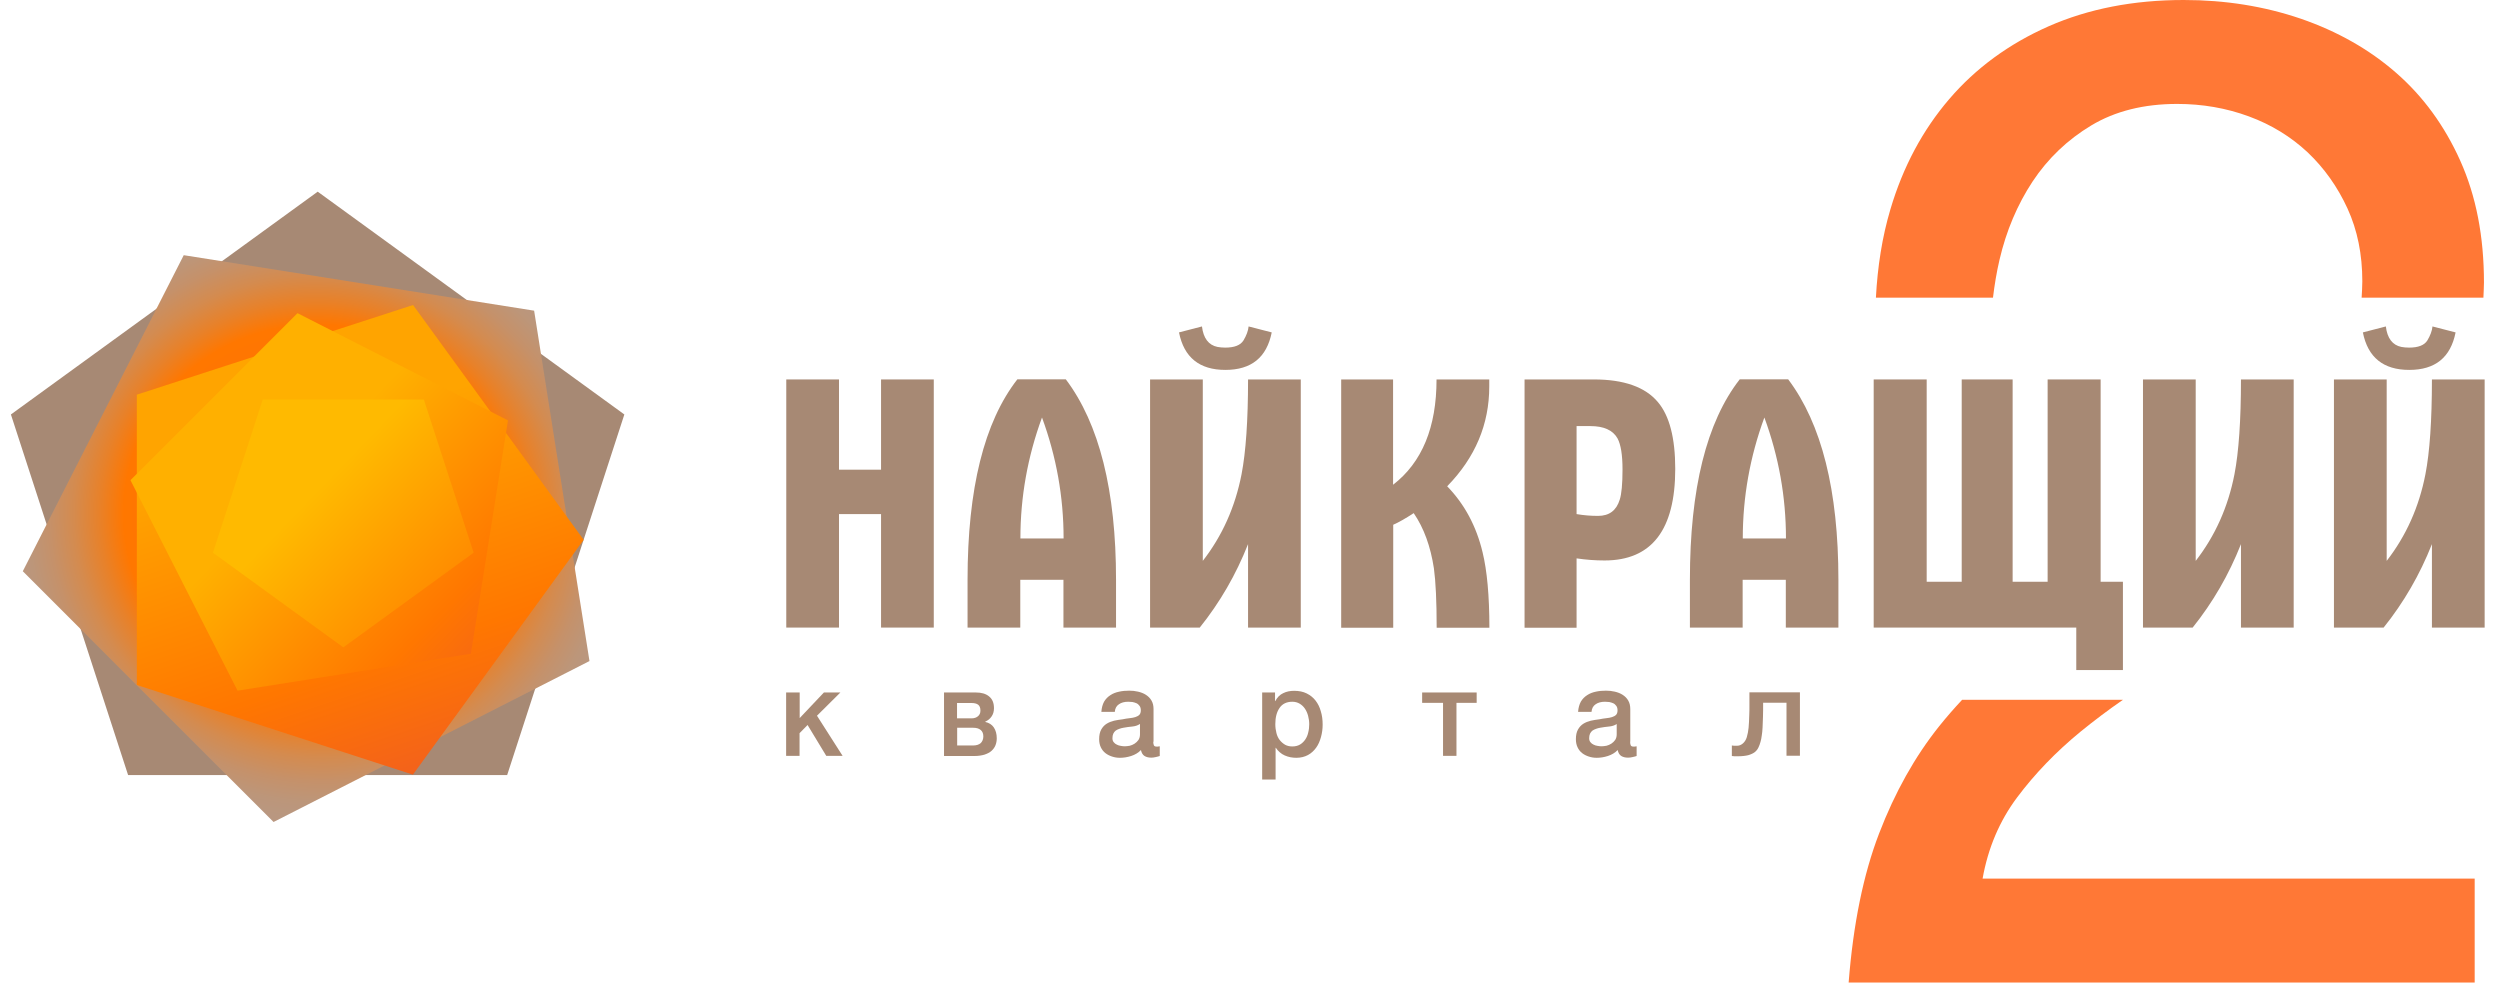
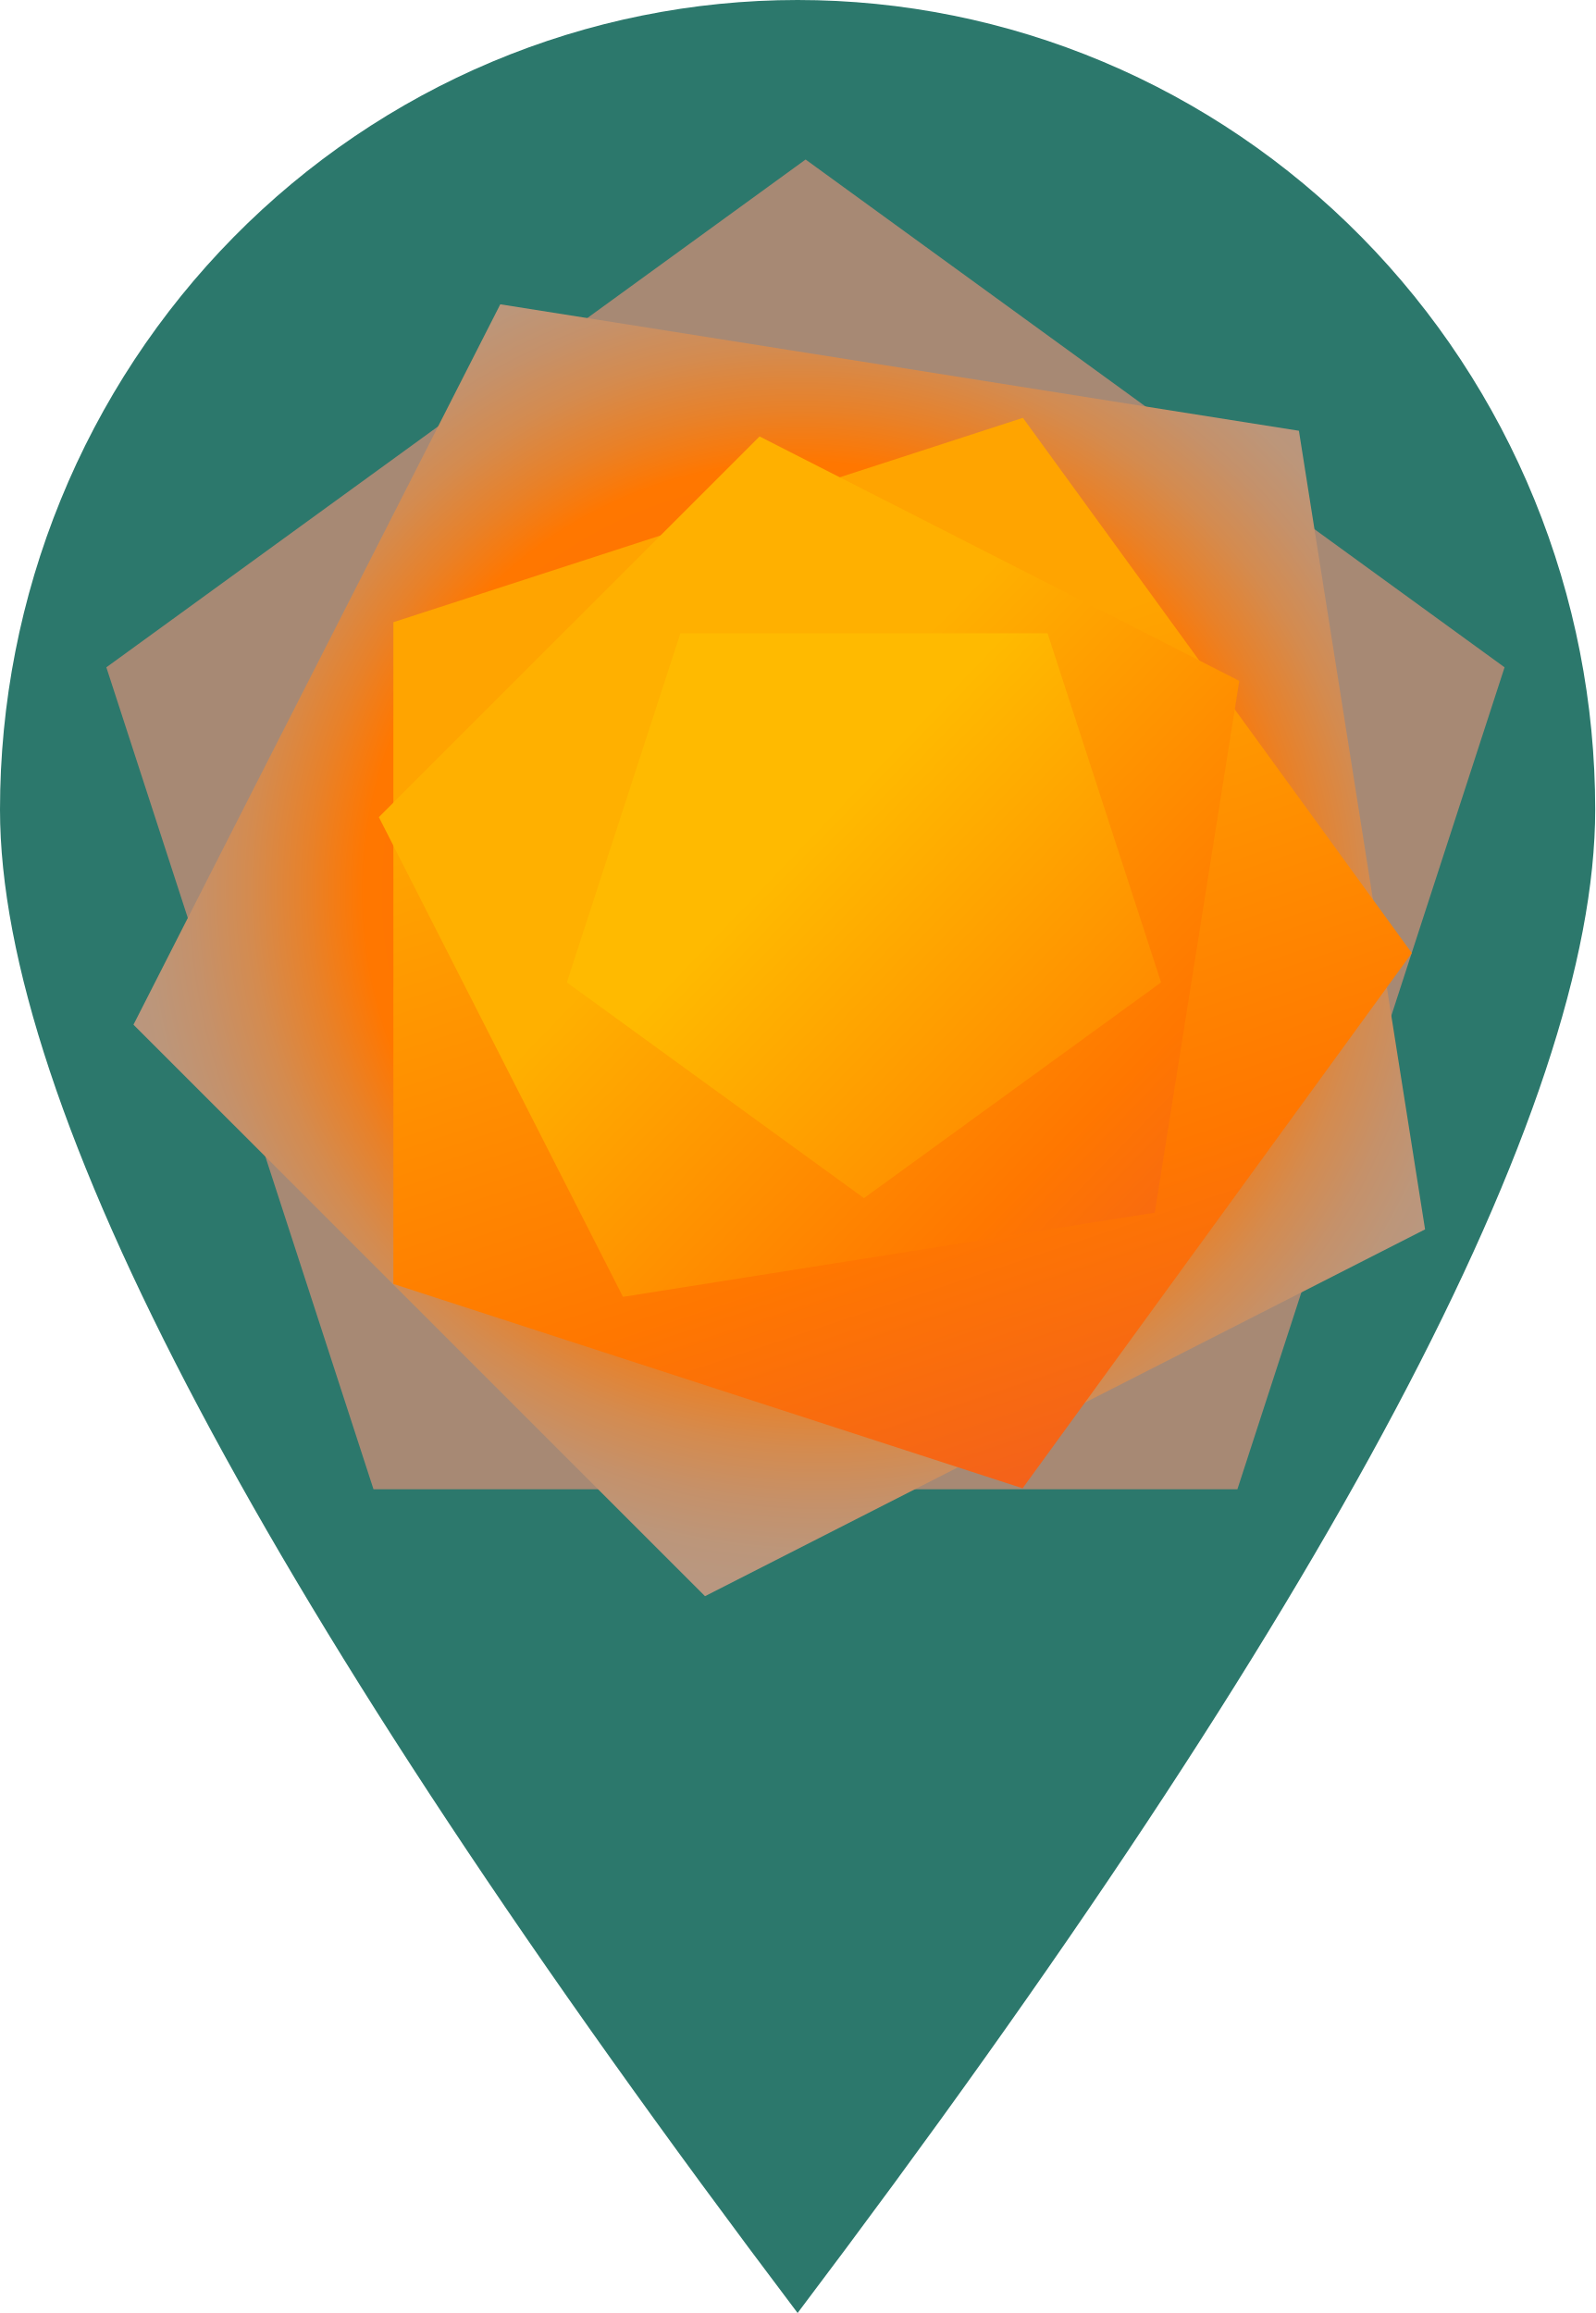
- <svg xmlns="http://www.w3.org/2000/svg" width="135" height="54" viewBox="0 0 135 54" fill="none">
-   <path d="M42.459 37.394H43.183V38.776L44.491 37.394H45.38L44.117 38.649L45.5 40.816H44.618L43.609 39.15L43.176 39.591V40.816H42.451V37.394H42.459Z" fill="#A78974" />
-   <path d="M50.962 37.394H52.696C52.995 37.394 53.234 37.461 53.406 37.603C53.585 37.745 53.675 37.954 53.675 38.245C53.675 38.417 53.63 38.567 53.548 38.686C53.466 38.813 53.346 38.903 53.204 38.97V38.985C53.406 39.03 53.563 39.127 53.668 39.284C53.772 39.441 53.825 39.635 53.825 39.867C53.825 40.002 53.802 40.129 53.757 40.241C53.712 40.36 53.638 40.457 53.541 40.547C53.443 40.637 53.316 40.697 53.167 40.749C53.017 40.794 52.831 40.824 52.621 40.824H50.977V37.394H50.962ZM51.687 38.791H52.464C52.606 38.791 52.718 38.754 52.808 38.679C52.898 38.604 52.943 38.507 52.943 38.373C52.943 38.216 52.898 38.111 52.816 38.051C52.733 37.991 52.614 37.962 52.457 37.962H51.68V38.791H51.687ZM51.687 40.256H52.547C52.726 40.256 52.861 40.211 52.958 40.129C53.047 40.039 53.1 39.919 53.1 39.77C53.1 39.613 53.055 39.501 52.958 39.419C52.861 39.337 52.726 39.299 52.547 39.299H51.687V40.256Z" fill="#A78974" />
-   <path d="M62.276 40.054C62.276 40.144 62.291 40.211 62.313 40.256C62.336 40.293 62.381 40.315 62.448 40.315H62.523C62.553 40.315 62.59 40.308 62.627 40.3V40.824C62.605 40.831 62.568 40.846 62.53 40.853C62.493 40.861 62.448 40.876 62.403 40.883C62.358 40.891 62.321 40.898 62.276 40.906C62.231 40.913 62.201 40.913 62.172 40.913C62.022 40.913 61.903 40.883 61.805 40.824C61.708 40.764 61.641 40.652 61.611 40.502C61.469 40.652 61.29 40.756 61.081 40.824C60.871 40.891 60.669 40.921 60.475 40.921C60.326 40.921 60.184 40.898 60.049 40.853C59.915 40.809 59.795 40.749 59.691 40.667C59.586 40.584 59.504 40.48 59.444 40.353C59.384 40.226 59.354 40.084 59.354 39.912C59.354 39.703 59.392 39.531 59.466 39.396C59.541 39.262 59.638 39.157 59.758 39.082C59.877 39.008 60.012 38.955 60.161 38.918C60.311 38.888 60.46 38.858 60.617 38.843C60.752 38.813 60.871 38.798 60.991 38.783C61.11 38.769 61.215 38.754 61.305 38.724C61.394 38.694 61.469 38.657 61.521 38.604C61.574 38.552 61.604 38.47 61.604 38.358C61.604 38.26 61.581 38.178 61.536 38.118C61.492 38.059 61.439 38.006 61.372 37.976C61.305 37.947 61.23 37.924 61.155 37.909C61.073 37.902 60.998 37.894 60.924 37.894C60.722 37.894 60.55 37.939 60.423 38.029C60.288 38.118 60.214 38.253 60.199 38.44H59.474C59.489 38.223 59.541 38.036 59.623 37.887C59.713 37.737 59.825 37.625 59.967 37.535C60.102 37.446 60.258 37.386 60.438 37.349C60.61 37.311 60.789 37.296 60.976 37.296C61.14 37.296 61.297 37.311 61.454 37.349C61.611 37.386 61.753 37.438 61.88 37.521C62.007 37.603 62.104 37.7 62.179 37.827C62.254 37.954 62.291 38.103 62.291 38.29V40.054H62.276ZM61.551 39.097C61.439 39.172 61.305 39.217 61.148 39.232C60.983 39.247 60.826 39.269 60.662 39.299C60.587 39.314 60.513 39.329 60.438 39.359C60.363 39.381 60.303 39.419 60.243 39.456C60.191 39.501 60.146 39.553 60.117 39.62C60.087 39.688 60.072 39.77 60.072 39.867C60.072 39.949 60.094 40.024 60.139 40.076C60.184 40.136 60.243 40.181 60.311 40.211C60.378 40.241 60.445 40.271 60.528 40.278C60.602 40.293 60.677 40.3 60.744 40.3C60.826 40.3 60.909 40.285 61.006 40.271C61.095 40.248 61.185 40.211 61.267 40.158C61.349 40.106 61.417 40.039 61.477 39.957C61.529 39.874 61.559 39.777 61.559 39.658V39.097H61.551Z" fill="#A78974" />
-   <path d="M68.165 37.394H68.852V37.857H68.867C68.972 37.655 69.114 37.513 69.293 37.431C69.472 37.341 69.674 37.304 69.883 37.304C70.145 37.304 70.369 37.349 70.563 37.446C70.758 37.543 70.915 37.67 71.042 37.834C71.169 37.999 71.266 38.193 71.326 38.417C71.393 38.634 71.423 38.873 71.423 39.127C71.423 39.359 71.393 39.583 71.333 39.8C71.273 40.017 71.191 40.211 71.072 40.375C70.952 40.54 70.81 40.674 70.631 40.771C70.451 40.868 70.242 40.921 70.003 40.921C69.898 40.921 69.794 40.913 69.682 40.891C69.577 40.868 69.472 40.839 69.375 40.794C69.278 40.749 69.188 40.697 69.106 40.622C69.024 40.554 68.957 40.472 68.897 40.383H68.882V42.094H68.157V37.394H68.165ZM70.698 39.105C70.698 38.948 70.675 38.798 70.638 38.656C70.601 38.514 70.541 38.38 70.466 38.268C70.391 38.156 70.294 38.066 70.182 37.999C70.07 37.932 69.936 37.894 69.786 37.894C69.48 37.894 69.248 38.006 69.099 38.223C68.942 38.447 68.867 38.739 68.867 39.105C68.867 39.277 68.889 39.434 68.927 39.583C68.964 39.733 69.024 39.859 69.106 39.964C69.188 40.069 69.286 40.151 69.398 40.218C69.51 40.278 69.637 40.308 69.786 40.308C69.951 40.308 70.093 40.27 70.205 40.203C70.317 40.136 70.414 40.039 70.489 39.927C70.563 39.815 70.616 39.688 70.646 39.546C70.683 39.404 70.698 39.254 70.698 39.105Z" fill="#A78974" />
-   <path d="M79.74 37.954H78.649V40.816H77.924V37.954H76.796V37.394H79.74V37.954Z" fill="#A78974" />
-   <path d="M88.027 40.054C88.027 40.144 88.042 40.211 88.064 40.256C88.087 40.293 88.132 40.315 88.199 40.315H88.274C88.304 40.315 88.334 40.308 88.378 40.3V40.824C88.356 40.831 88.319 40.846 88.281 40.853C88.244 40.861 88.199 40.876 88.154 40.883C88.109 40.891 88.072 40.898 88.027 40.906C87.982 40.913 87.945 40.913 87.915 40.913C87.766 40.913 87.646 40.883 87.549 40.824C87.452 40.764 87.385 40.652 87.355 40.502C87.213 40.652 87.033 40.756 86.824 40.824C86.615 40.891 86.413 40.921 86.219 40.921C86.069 40.921 85.927 40.898 85.793 40.853C85.658 40.809 85.539 40.749 85.434 40.667C85.329 40.584 85.247 40.48 85.188 40.353C85.128 40.226 85.098 40.084 85.098 39.912C85.098 39.703 85.135 39.531 85.21 39.396C85.285 39.262 85.382 39.157 85.501 39.082C85.621 39.008 85.755 38.955 85.905 38.918C86.054 38.888 86.211 38.858 86.361 38.843C86.495 38.813 86.615 38.798 86.734 38.783C86.854 38.769 86.959 38.754 87.048 38.724C87.138 38.694 87.213 38.657 87.265 38.604C87.317 38.552 87.347 38.47 87.347 38.358C87.347 38.26 87.325 38.178 87.28 38.118C87.235 38.059 87.183 38.006 87.115 37.976C87.048 37.947 86.974 37.924 86.899 37.909C86.817 37.902 86.742 37.894 86.667 37.894C86.465 37.894 86.293 37.939 86.166 38.029C86.032 38.118 85.957 38.253 85.942 38.44H85.217C85.232 38.223 85.285 38.036 85.367 37.887C85.457 37.737 85.569 37.625 85.711 37.535C85.845 37.446 86.002 37.386 86.181 37.349C86.353 37.311 86.533 37.296 86.719 37.296C86.884 37.296 87.041 37.311 87.198 37.349C87.355 37.386 87.497 37.438 87.624 37.521C87.751 37.603 87.848 37.7 87.923 37.827C87.997 37.954 88.035 38.103 88.035 38.29V40.054H88.027ZM87.302 39.097C87.19 39.172 87.056 39.217 86.891 39.232C86.727 39.247 86.57 39.269 86.406 39.299C86.331 39.314 86.256 39.329 86.181 39.359C86.107 39.381 86.047 39.419 85.987 39.456C85.935 39.501 85.89 39.553 85.86 39.62C85.83 39.688 85.815 39.77 85.815 39.867C85.815 39.949 85.838 40.024 85.882 40.076C85.927 40.136 85.987 40.181 86.054 40.211C86.122 40.241 86.189 40.271 86.271 40.278C86.346 40.293 86.421 40.3 86.488 40.3C86.57 40.3 86.652 40.285 86.749 40.271C86.839 40.248 86.929 40.211 87.011 40.158C87.093 40.106 87.16 40.039 87.22 39.957C87.272 39.874 87.302 39.777 87.302 39.658V39.097Z" fill="#A78974" />
-   <path d="M93.796 40.271C93.908 40.271 94.013 40.233 94.11 40.151C94.207 40.069 94.282 39.957 94.327 39.807C94.349 39.725 94.371 39.643 94.386 39.561C94.401 39.478 94.416 39.389 94.424 39.299C94.431 39.209 94.439 39.105 94.446 38.985C94.454 38.873 94.454 38.739 94.461 38.589C94.469 38.44 94.469 38.268 94.469 38.074C94.469 37.879 94.469 37.655 94.469 37.386H97.196V40.809H96.471V37.947H95.209C95.209 38.23 95.209 38.485 95.201 38.701C95.194 38.918 95.186 39.112 95.179 39.284C95.171 39.449 95.156 39.598 95.134 39.725C95.119 39.852 95.096 39.964 95.067 40.061C95.037 40.173 94.999 40.278 94.954 40.368C94.909 40.465 94.842 40.547 94.76 40.614C94.67 40.682 94.558 40.734 94.409 40.779C94.259 40.816 94.073 40.839 93.834 40.839C93.766 40.839 93.706 40.839 93.662 40.839C93.617 40.839 93.572 40.831 93.52 40.824V40.256C93.564 40.263 93.609 40.271 93.647 40.271C93.677 40.271 93.729 40.271 93.796 40.271Z" fill="#A78974" />
-   <path d="M33.715 22.381L27.386 41.855H6.918L0.589 22.381L17.156 10.35L33.715 22.381Z" fill="#A78974" />
-   <path d="M31.832 35.697L14.772 44.388L1.231 30.847L9.922 13.78L28.843 16.776L31.832 35.697Z" fill="url(#paint0_radial)" />
-   <path d="M22.297 41.832L7.389 36.99V21.312L22.305 16.47L31.518 29.151L22.297 41.832Z" fill="url(#paint1_linear)" />
-   <path d="M12.829 37.296L7.045 25.93L16.065 16.911L27.431 22.702L25.428 35.301L12.829 37.296Z" fill="url(#paint2_linear)" />
-   <path d="M11.499 29.846L14.189 21.574H22.887L25.578 29.846L18.538 34.958L11.499 29.846Z" fill="url(#paint3_linear)" />
-   <path d="M50.424 33.889H47.577V27.761H45.306V33.889H42.459V20.49H45.306V25.363H47.577V20.49H50.424V33.889Z" fill="#A78974" />
-   <path d="M60.273 33.889H57.426V31.311H55.095V33.889H52.248V31.311C52.248 26.394 53.145 22.784 54.938 20.483H57.553C59.362 22.881 60.266 26.491 60.266 31.311V33.889H60.273ZM57.434 29.076C57.434 26.835 57.045 24.66 56.268 22.545C55.491 24.66 55.102 26.835 55.102 29.076H57.434Z" fill="#A78974" />
-   <path d="M70.242 33.889H67.395V29.383C66.745 31.027 65.878 32.529 64.787 33.889H62.104V20.49H64.951V30.287C65.998 28.942 66.7 27.38 67.044 25.609C67.275 24.413 67.395 22.71 67.395 20.49H70.242V33.889ZM68.673 17.95C68.404 19.302 67.574 19.975 66.169 19.975C64.772 19.975 63.935 19.302 63.666 17.95L64.906 17.628C64.981 18.263 65.265 18.637 65.743 18.734C65.871 18.757 66.013 18.771 66.162 18.771C66.655 18.771 66.984 18.645 67.148 18.383C67.305 18.121 67.402 17.867 67.425 17.628L68.673 17.95Z" fill="#A78974" />
-   <path d="M80.42 20.871C80.42 22.911 79.665 24.705 78.148 26.259C79.09 27.231 79.725 28.419 80.061 29.831C80.3 30.81 80.427 32.17 80.427 33.896H77.58C77.58 32.469 77.528 31.4 77.431 30.691C77.251 29.51 76.893 28.516 76.34 27.709C75.906 27.993 75.54 28.202 75.234 28.337V33.896H72.424V20.49H75.226V26.177C76.796 24.966 77.573 23.068 77.573 20.49H80.42C80.42 20.528 80.42 20.595 80.42 20.684C80.42 20.767 80.42 20.834 80.42 20.871Z" fill="#A78974" />
-   <path d="M90.463 25.318C90.463 28.613 89.193 30.265 86.645 30.265C86.137 30.265 85.636 30.227 85.135 30.152V33.896H82.326V20.49H86.069C87.698 20.49 88.849 20.901 89.529 21.716C90.149 22.448 90.463 23.651 90.463 25.318ZM87.616 25.355C87.616 24.563 87.526 24.01 87.347 23.674C87.093 23.225 86.6 23.009 85.882 23.009H85.135V27.761C85.524 27.828 85.905 27.858 86.293 27.858C86.899 27.858 87.287 27.567 87.467 26.977C87.564 26.678 87.616 26.132 87.616 25.355Z" fill="#A78974" />
-   <path d="M99.281 33.889H96.434V31.311H94.103V33.889H91.255V31.311C91.255 26.394 92.152 22.784 93.946 20.483H96.561C98.369 22.881 99.274 26.491 99.274 31.311V33.889H99.281ZM96.442 29.076C96.442 26.835 96.053 24.66 95.276 22.545C94.499 24.66 94.11 26.835 94.11 29.076H96.442Z" fill="#A78974" />
-   <path d="M114.638 36.183H112.119V33.889H101.179V20.49H104.041V31.415H105.932V20.49H108.682V31.415H110.572V20.49H113.434V31.415H114.638V36.183Z" fill="#A78974" />
-   <path d="M123.859 33.889H121.012V29.383C120.362 31.027 119.495 32.529 118.404 33.889H115.721V20.49H118.568V30.287C119.614 28.942 120.317 27.38 120.661 25.609C120.892 24.413 121.012 22.71 121.012 20.49H123.859V33.889Z" fill="#A78974" />
-   <path d="M134.171 33.889H131.324V29.383C130.674 31.027 129.807 32.529 128.716 33.889H126.033V20.49H128.881V30.287C129.927 28.942 130.629 27.38 130.973 25.609C131.205 24.413 131.324 22.71 131.324 20.49H134.171V33.889ZM132.602 17.95C132.333 19.302 131.503 19.975 130.099 19.975C128.701 19.975 127.864 19.302 127.595 17.95L128.836 17.628C128.91 18.263 129.194 18.637 129.673 18.734C129.8 18.757 129.942 18.771 130.091 18.771C130.584 18.771 130.913 18.645 131.078 18.383C131.234 18.121 131.332 17.867 131.354 17.628L132.602 17.95Z" fill="#A78974" />
-   <path d="M107.621 16.074C107.703 15.394 107.815 14.706 107.972 14.034C108.338 12.464 108.936 11.052 109.758 9.804C110.587 8.556 111.641 7.547 112.934 6.77C114.219 6.001 115.766 5.612 117.567 5.612C118.927 5.612 120.22 5.836 121.438 6.285C122.656 6.733 123.709 7.383 124.614 8.227C125.51 9.079 126.228 10.088 126.766 11.261C127.304 12.435 127.565 13.742 127.565 15.192C127.565 15.498 127.543 15.782 127.528 16.074H134.104C134.111 15.805 134.134 15.543 134.134 15.267C134.134 12.771 133.708 10.581 132.856 8.683C132.004 6.785 130.846 5.201 129.389 3.931C127.932 2.66 126.213 1.689 124.24 1.009C122.267 0.336 120.16 0 117.926 0C115.198 0 112.769 0.478 110.625 1.42C108.48 2.369 106.694 3.677 105.259 5.35C103.825 7.024 102.763 9.005 102.083 11.299C101.635 12.801 101.388 14.4 101.299 16.074H107.621Z" fill="#FF7836" />
-   <path d="M108.921 43.065C109.87 41.795 111.013 40.607 112.351 39.508C113.076 38.918 113.838 38.343 114.638 37.79H105.954C105.528 38.245 105.117 38.716 104.721 39.209C103.406 40.853 102.323 42.789 101.471 45.008C100.619 47.228 100.073 49.91 99.827 53.056H133.633V47.444H107.06C107.352 45.8 107.972 44.336 108.921 43.065Z" fill="#FF7836" />
+ <svg xmlns="http://www.w3.org/2000/svg" width="60" height="87" viewBox="0 0 60 87" fill="none">
+   <path d="M30 87C9.999 60.508 0 41.66 0 30.45C-5.87054e-08 26.451 0.776 22.492 2.284 18.797C3.791 15.103 6.001 11.746 8.787 8.919C11.573 6.091 14.88 3.848 18.52 2.318C22.159 0.788 26.06 0 30 0C33.94 0 37.841 0.788 41.48 2.318C45.12 3.848 48.427 6.091 51.213 8.919C53.999 11.746 56.209 15.103 57.716 18.797C59.224 22.492 60 26.451 60 30.45C60 41.66 50.001 60.508 30 87ZM30 47.85C34.547 47.85 38.907 46.017 42.122 42.754C45.337 39.49 47.143 35.065 47.143 30.45C47.143 25.835 45.337 21.41 42.122 18.146C38.907 14.883 34.547 13.05 30 13.05C25.453 13.05 21.093 14.883 17.878 18.146C14.663 21.41 12.857 25.835 12.857 30.45C12.857 35.065 14.663 39.49 17.878 42.754C21.093 46.017 25.453 47.85 30 47.85Z" fill="#2C786C" />
+   <path d="M56.591 25.1L46.542 56.016H14.048L4 25.1L30.301 6L56.591 25.1Z" fill="#A78974" />
+   <path d="M53.601 46.241L26.517 60.038L5.02 38.542L18.817 11.446L48.856 16.203L53.601 46.241Z" fill="url(#paint0_radial)" />
+   <path d="M38.463 55.98L14.796 48.293V23.403L38.475 15.716L53.103 35.848L38.463 55.98Z" fill="url(#paint1_linear)" />
+   <path d="M23.432 48.779L14.25 30.735L28.569 16.416L46.613 25.61L43.434 45.612L23.432 48.779Z" fill="url(#paint2_linear)" />
+   <path d="M21.321 36.952L25.591 23.819H39.401L43.671 36.952L32.496 45.066L21.321 36.952Z" fill="url(#paint3_linear)" />
  <defs>
-     <radialGradient id="paint0_radial" cx="0" cy="0" r="1" gradientUnits="userSpaceOnUse" gradientTransform="translate(17.2458 27.8854) rotate(17.5543) scale(16.7055 16.278)">
+     <radialGradient id="paint0_radial" cx="0" cy="0" r="1" gradientUnits="userSpaceOnUse" gradientTransform="translate(30.4441 33.8393) rotate(17.5543) scale(26.521 25.8424)">
      <stop offset="0.168" stop-color="#EA5130" />
      <stop offset="0.25" stop-color="#F25F1E" />
      <stop offset="0.361" stop-color="#F96C0D" />
      <stop offset="0.483" stop-color="#FE7403" />
      <stop offset="0.634" stop-color="#FF7700" />
      <stop offset="0.712" stop-color="#E88129" />
      <stop offset="0.797" stop-color="#D48B4F" />
      <stop offset="0.877" stop-color="#C5916A" />
      <stop offset="0.947" stop-color="#BC967A" />
      <stop offset="1" stop-color="#B99780" />
    </radialGradient>
-     <linearGradient id="paint1_linear" x1="23.995" y1="46.696" x2="16.324" y2="23.681" gradientUnits="userSpaceOnUse">
+     <linearGradient id="paint1_linear" x1="41.16" y1="63.702" x2="28.98" y2="27.164" gradientUnits="userSpaceOnUse">
      <stop stop-color="#EA5130" />
      <stop offset="0.481" stop-color="#FF7700" />
      <stop offset="1" stop-color="#FFA400" />
    </linearGradient>
-     <linearGradient id="paint2_linear" x1="29.77" y1="39.32" x2="15.852" y2="25.866" gradientUnits="userSpaceOnUse">
+     <linearGradient id="paint2_linear" x1="50.327" y1="51.992" x2="28.232" y2="30.633" gradientUnits="userSpaceOnUse">
      <stop stop-color="#EA5130" />
      <stop offset="0.444" stop-color="#FF7700" />
      <stop offset="1" stop-color="#FFB000" />
    </linearGradient>
-     <linearGradient id="paint3_linear" x1="30.479" y1="38.488" x2="15.356" y2="23.939" gradientUnits="userSpaceOnUse">
+     <linearGradient id="paint3_linear" x1="51.452" y1="50.671" x2="27.444" y2="27.575" gradientUnits="userSpaceOnUse">
      <stop offset="0.266" stop-color="#FF7700" />
      <stop offset="0.856" stop-color="#FFBA00" />
    </linearGradient>
  </defs>
</svg>
